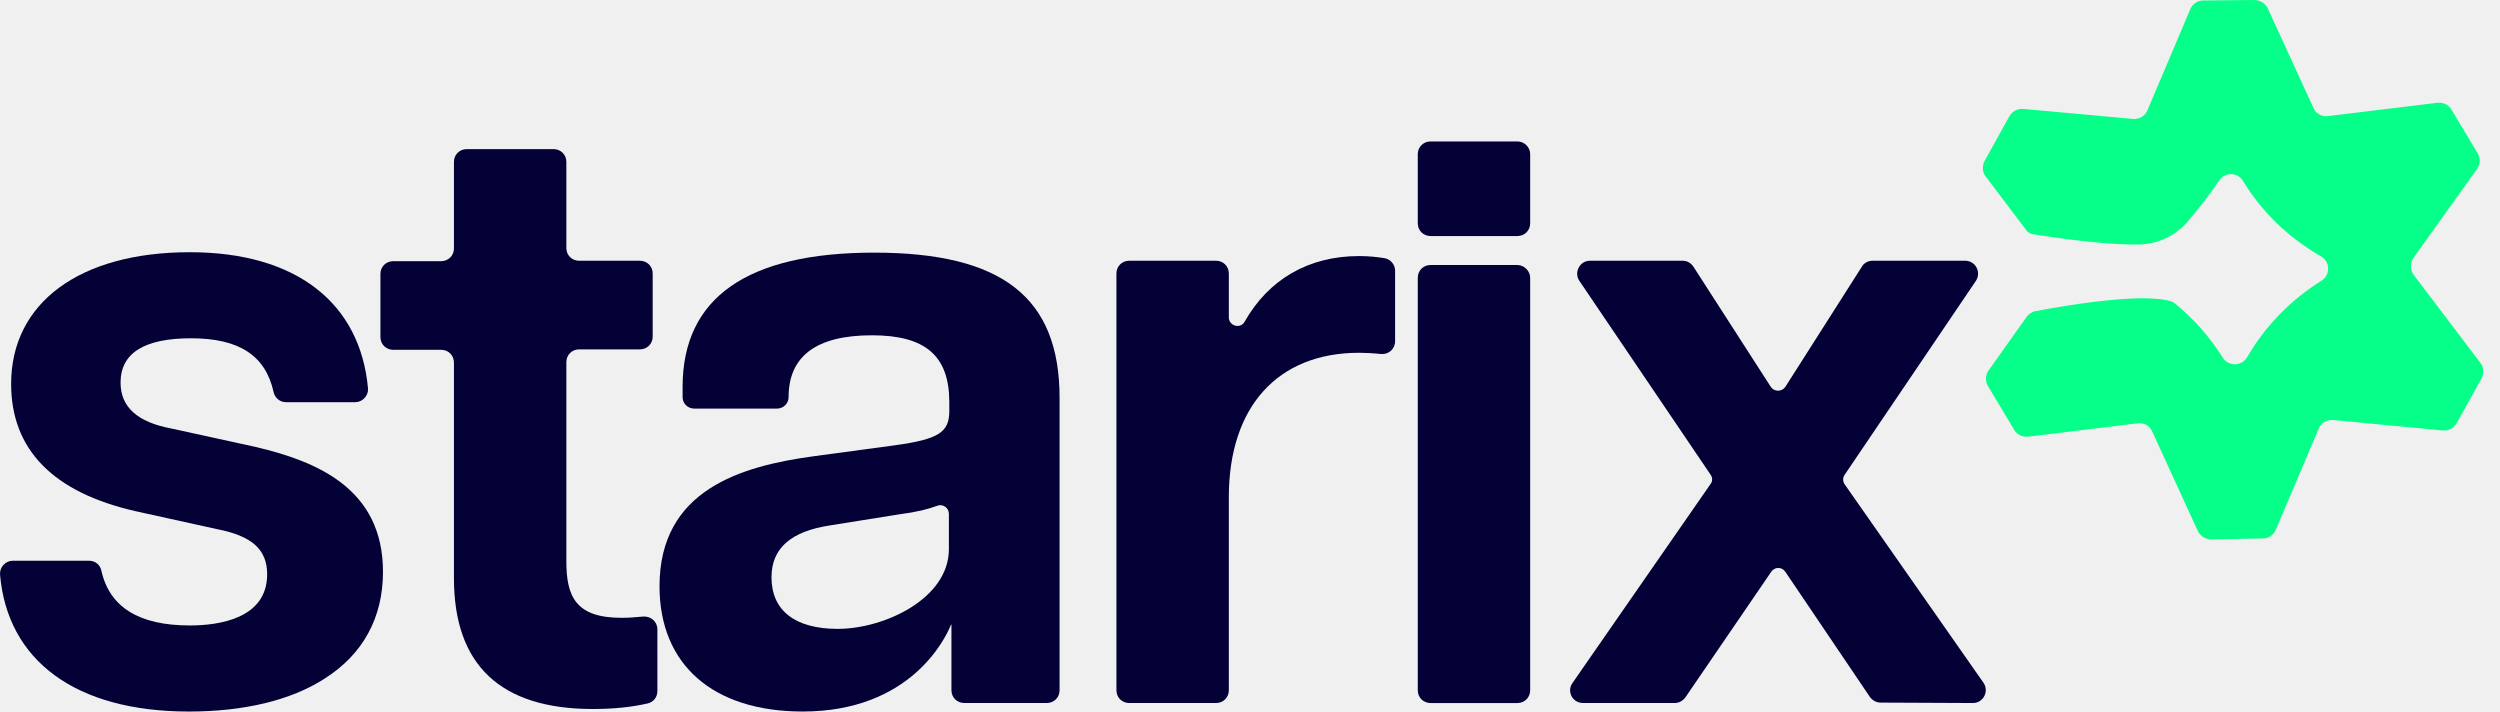
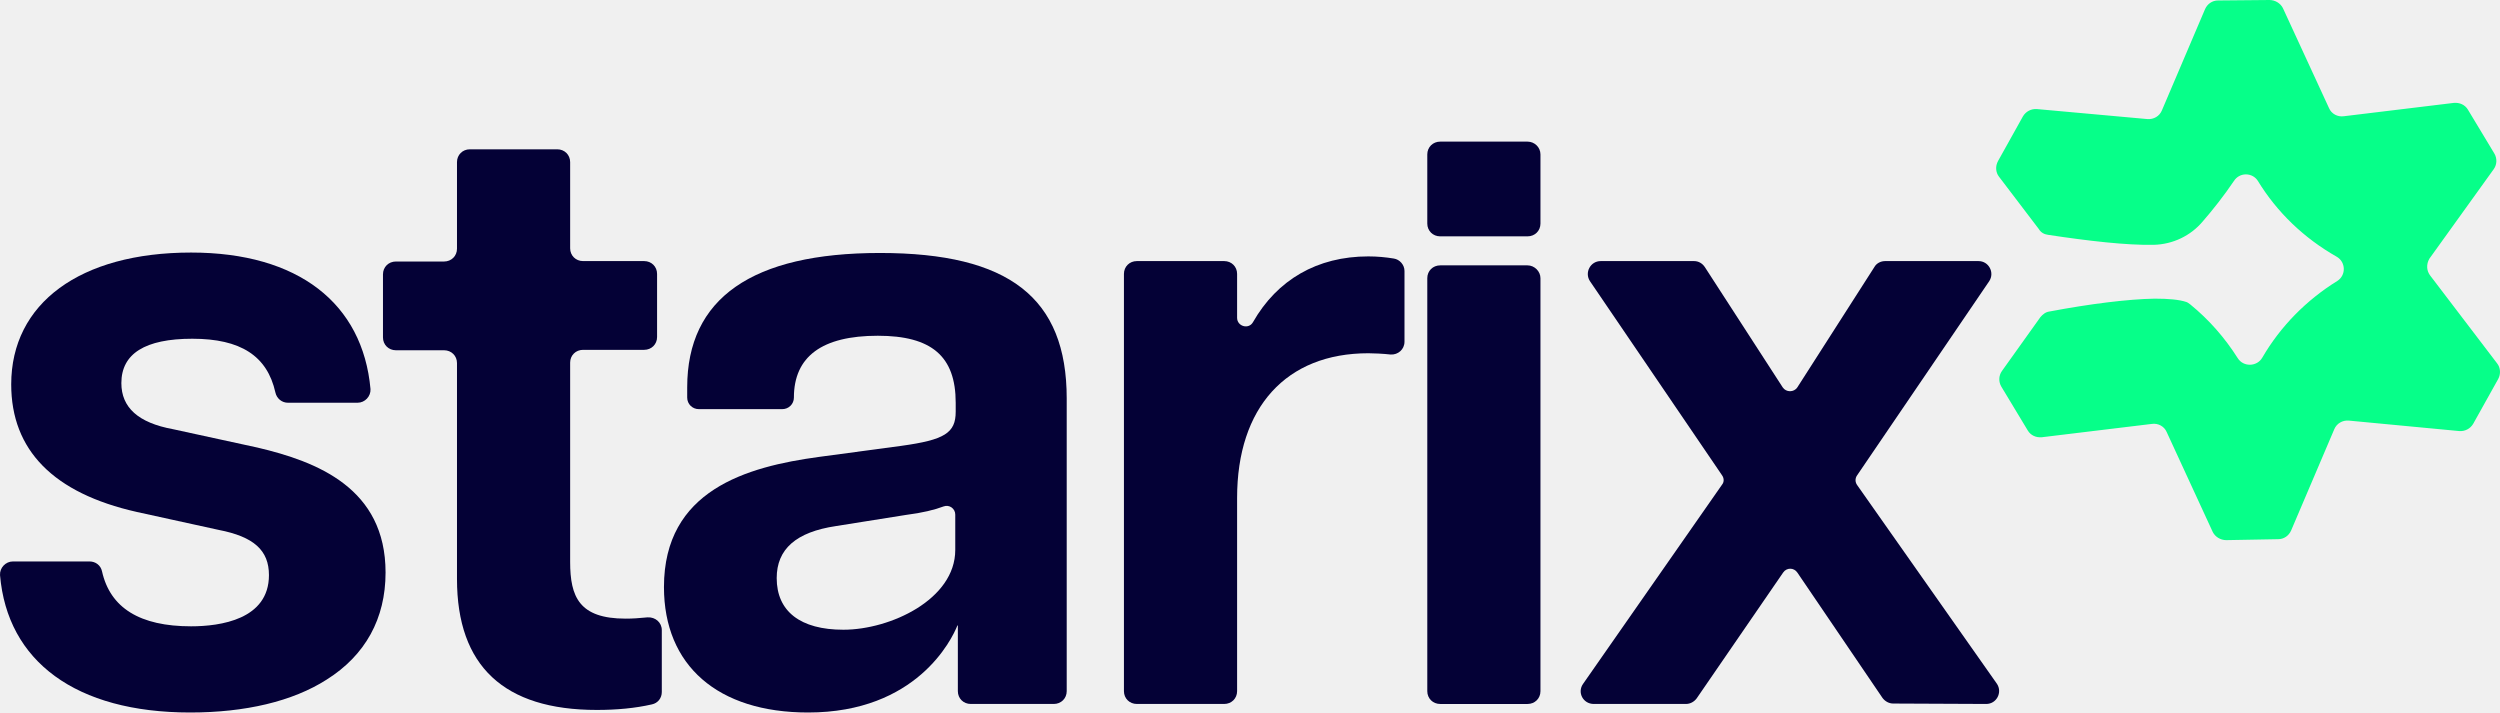
- <svg xmlns="http://www.w3.org/2000/svg" width="130" height="37" viewBox="0 0 130 37" fill="none">
-   <g clip-path="url(#clip0_2004_8333)">
-     <path d="M125.535 14.322L128.984 18.873C129.157 19.095 129.182 19.417 129.033 19.689L127.743 22.014C127.594 22.262 127.321 22.41 127.024 22.385L121.317 21.841C120.994 21.816 120.697 21.989 120.573 22.286L118.34 27.555C118.215 27.827 117.967 28 117.67 28L114.99 28.049C114.692 28.049 114.419 27.876 114.295 27.629L111.913 22.434C111.789 22.138 111.467 21.965 111.144 22.014L105.462 22.707C105.164 22.731 104.891 22.608 104.743 22.36L103.378 20.085C103.229 19.837 103.229 19.516 103.403 19.268L105.388 16.473C105.512 16.325 105.661 16.201 105.859 16.177C107.943 15.781 109.903 15.534 111.293 15.509C112.012 15.509 112.558 15.558 112.931 15.682C113.005 15.707 113.055 15.756 113.129 15.806C114.097 16.597 114.916 17.537 115.585 18.601C115.883 19.071 116.578 19.046 116.851 18.576C117.794 16.943 119.134 15.583 120.721 14.594C121.193 14.297 121.168 13.604 120.697 13.332C119.009 12.367 117.62 11.032 116.628 9.399C116.355 8.954 115.685 8.929 115.387 9.399C114.891 10.141 114.27 10.933 113.774 11.502C113.154 12.244 112.236 12.689 111.243 12.714H111.218C109.829 12.739 107.894 12.516 105.785 12.194C105.586 12.17 105.412 12.071 105.313 11.898L103.254 9.177C103.08 8.954 103.055 8.632 103.204 8.36L104.495 6.035C104.643 5.788 104.916 5.64 105.214 5.664L110.921 6.184C111.243 6.208 111.541 6.035 111.665 5.738L113.898 0.47C114.022 0.198 114.27 0.025 114.568 0.025L117.223 0C117.521 0 117.794 0.173 117.918 0.42L120.3 5.615C120.424 5.912 120.746 6.085 121.069 6.035L126.751 5.343C127.048 5.318 127.321 5.442 127.47 5.689L128.835 7.965C128.984 8.212 128.984 8.534 128.81 8.781L125.485 13.431C125.312 13.728 125.336 14.074 125.535 14.322Z" fill="#06FF89" />
-     <path d="M13.292 23.241L8.936 22.288C7.136 21.956 6.269 21.158 6.269 19.895C6.269 18.366 7.491 17.591 9.936 17.591C12.425 17.591 13.803 18.477 14.226 20.383C14.292 20.693 14.559 20.914 14.87 20.914H18.471C18.848 20.914 19.16 20.582 19.137 20.205C18.737 15.752 15.403 13.115 9.869 13.115C4.135 13.115 0.579 15.752 0.579 19.962C0.579 23.374 2.757 25.611 7.069 26.586L11.292 27.517C13.114 27.872 13.892 28.581 13.892 29.866C13.892 32.17 11.381 32.524 9.869 32.524C7.224 32.524 5.691 31.572 5.269 29.666C5.202 29.356 4.935 29.157 4.624 29.157H0.668C0.29 29.157 -0.021 29.489 0.001 29.866C0.379 34.341 3.913 37 9.825 37C12.67 37 15.114 36.424 16.87 35.294C18.871 34.031 19.915 32.126 19.915 29.733C19.915 25.346 16.381 23.972 13.292 23.241Z" fill="#040136" />
-     <path d="M34.184 32.724C34.184 32.326 33.851 32.038 33.451 32.06C33.006 32.104 32.673 32.126 32.317 32.126C29.917 32.126 29.45 30.996 29.45 29.179V18.832C29.45 18.456 29.739 18.167 30.117 18.167H33.273C33.651 18.167 33.94 17.879 33.94 17.503V14.224C33.94 13.847 33.651 13.559 33.273 13.559H30.117C29.739 13.559 29.45 13.271 29.45 12.894V8.419C29.45 8.042 29.161 7.754 28.784 7.754H24.272C23.894 7.754 23.605 8.042 23.605 8.419V12.916C23.605 13.293 23.316 13.581 22.938 13.581H20.449C20.071 13.581 19.782 13.869 19.782 14.246V17.525C19.782 17.902 20.071 18.19 20.449 18.19H22.938C23.316 18.19 23.605 18.478 23.605 18.854V30.066C23.605 34.586 26.028 36.868 30.828 36.868C31.851 36.868 32.806 36.779 33.673 36.58C33.984 36.513 34.184 36.247 34.184 35.937V32.724Z" fill="#040136" />
-     <path d="M45.452 13.137C38.851 13.137 35.495 15.485 35.495 20.116V20.648C35.495 20.98 35.762 21.246 36.095 21.246H40.407C40.74 21.246 41.007 20.98 41.007 20.648C41.007 18.521 42.452 17.435 45.341 17.435C48.119 17.435 49.364 18.499 49.364 20.914V21.379C49.364 22.487 48.786 22.841 46.563 23.151L42.296 23.727C38.562 24.237 34.295 25.456 34.295 30.485C34.295 34.562 37.073 36.999 41.74 36.999C47.341 36.999 49.164 33.211 49.453 32.479H49.475V35.892C49.475 36.268 49.764 36.556 50.142 36.556H54.431C54.809 36.556 55.098 36.268 55.098 35.892V20.692C55.098 15.463 52.12 13.137 45.452 13.137ZM49.342 28.558C49.342 31.128 45.986 32.701 43.563 32.701C41.34 32.701 40.118 31.748 40.118 30.02C40.118 28.513 41.118 27.627 43.185 27.317L46.786 26.741C47.653 26.63 48.275 26.475 48.742 26.298C49.031 26.187 49.342 26.409 49.342 26.719V28.558Z" fill="#040136" />
-     <path d="M71.989 13.425C71.589 13.359 71.145 13.315 70.678 13.315C68.033 13.315 65.966 14.533 64.721 16.727C64.499 17.125 63.899 16.948 63.899 16.505V14.223C63.899 13.846 63.61 13.558 63.232 13.558H58.721C58.343 13.558 58.054 13.846 58.054 14.223V35.892C58.054 36.269 58.343 36.557 58.721 36.557H63.232C63.61 36.557 63.899 36.269 63.899 35.892V25.855C63.899 21.158 66.433 18.344 70.678 18.344C70.945 18.344 71.434 18.366 71.834 18.41C72.211 18.433 72.545 18.145 72.545 17.746V14.068C72.545 13.758 72.3 13.47 71.989 13.425Z" fill="#040136" />
-     <path d="M102.594 36.557C103.128 36.557 103.439 35.959 103.15 35.516L95.927 25.191C95.815 25.036 95.815 24.836 95.927 24.681L102.75 14.6C103.039 14.157 102.728 13.559 102.194 13.559H97.371C97.149 13.559 96.927 13.669 96.816 13.869L92.837 20.117C92.659 20.383 92.259 20.383 92.082 20.117L88.059 13.869C87.925 13.669 87.725 13.559 87.503 13.559H82.68C82.147 13.559 81.835 14.157 82.124 14.6L88.948 24.681C89.059 24.836 89.059 25.036 88.948 25.169L81.769 35.516C81.458 35.959 81.769 36.557 82.325 36.557H87.081C87.303 36.557 87.503 36.446 87.636 36.269L92.104 29.733C92.281 29.467 92.659 29.467 92.837 29.733L97.238 36.247C97.371 36.424 97.571 36.535 97.793 36.535L102.594 36.557Z" fill="#040136" />
-     <path d="M79.569 14.446V35.893C79.569 36.27 79.28 36.558 78.902 36.558H74.39C74.013 36.558 73.724 36.27 73.724 35.893V14.446C73.724 14.069 74.013 13.781 74.39 13.781H78.902C79.258 13.781 79.569 14.091 79.569 14.446ZM78.902 7.355H74.39C74.013 7.355 73.724 7.644 73.724 8.02V11.61C73.724 11.986 74.013 12.274 74.39 12.274H78.902C79.28 12.274 79.569 11.986 79.569 11.61V8.02C79.569 7.644 79.258 7.355 78.902 7.355Z" fill="#040136" />
+ <svg xmlns="http://www.w3.org/2000/svg" width="200" height="57" viewBox="0 0 200 57" fill="none">
+   <g clip-path="url(#clip0_3459_1701)">
+     <path d="M194.43 22.063L199.772 29.074C200.041 29.417 200.079 29.913 199.849 30.332L197.85 33.914C197.62 34.295 197.197 34.523 196.736 34.485L187.897 33.647C187.398 33.609 186.937 33.876 186.744 34.333L183.286 42.449C183.094 42.868 182.709 43.135 182.248 43.135L178.098 43.211C177.637 43.211 177.214 42.944 177.022 42.563L173.333 34.561C173.14 34.104 172.641 33.837 172.141 33.914L163.341 34.98C162.88 35.019 162.457 34.828 162.227 34.447L160.113 30.942C159.882 30.56 159.882 30.065 160.152 29.684L163.226 25.378C163.418 25.149 163.649 24.959 163.956 24.921C167.184 24.311 170.22 23.93 172.372 23.892C173.486 23.892 174.332 23.968 174.908 24.159C175.024 24.197 175.1 24.273 175.216 24.349C176.714 25.569 177.983 27.017 179.02 28.655C179.481 29.379 180.557 29.341 180.98 28.617C182.44 26.102 184.516 24.006 186.975 22.482C187.705 22.025 187.667 20.958 186.937 20.539C184.323 19.053 182.171 16.995 180.634 14.48C180.211 13.794 179.174 13.756 178.713 14.48C177.944 15.623 176.983 16.843 176.215 17.719C175.254 18.862 173.832 19.548 172.295 19.586H172.257C170.105 19.624 167.107 19.281 163.841 18.786C163.533 18.748 163.264 18.595 163.11 18.329L159.921 14.137C159.652 13.794 159.613 13.299 159.844 12.88L161.842 9.298C162.073 8.917 162.496 8.688 162.957 8.726L171.795 9.526C172.295 9.564 172.756 9.298 172.948 8.84L176.407 0.724C176.599 0.305 176.983 0.038 177.445 0.038L181.556 0C182.018 0 182.44 0.267 182.632 0.648L186.322 8.65C186.514 9.107 187.013 9.374 187.513 9.298L196.313 8.231C196.774 8.193 197.197 8.383 197.428 8.764L199.541 12.27C199.772 12.651 199.772 13.146 199.503 13.527L194.353 20.691C194.084 21.148 194.123 21.682 194.43 22.063Z" fill="#06FF89" />
+     <path d="M20.587 35.803L13.84 34.335C11.052 33.823 9.709 32.594 9.709 30.649C9.709 28.294 11.602 27.099 15.389 27.099C19.244 27.099 21.378 28.464 22.032 31.4C22.136 31.878 22.549 32.219 23.031 32.219H28.607C29.192 32.219 29.674 31.707 29.64 31.127C29.02 24.266 23.857 20.204 15.286 20.204C6.404 20.204 0.897 24.266 0.897 30.751C0.897 36.008 4.27 39.455 10.948 40.957L17.489 42.391C20.311 42.937 21.516 44.029 21.516 46.009C21.516 49.559 17.626 50.105 15.286 50.105C11.189 50.105 8.814 48.637 8.16 45.702C8.057 45.224 7.644 44.916 7.162 44.916H1.034C0.449 44.916 -0.033 45.428 0.002 46.009C0.587 52.904 6.06 57 15.217 57C19.623 57 23.409 56.112 26.129 54.371C29.227 52.426 30.845 49.49 30.845 45.804C30.845 39.045 25.372 36.929 20.587 35.803Z" fill="#040136" />
+     <path d="M52.944 50.412C52.944 49.798 52.428 49.354 51.808 49.388C51.12 49.456 50.604 49.491 50.053 49.491C46.335 49.491 45.612 47.75 45.612 44.951V29.011C45.612 28.43 46.06 27.987 46.645 27.987H51.533C52.118 27.987 52.566 27.543 52.566 26.963V21.911C52.566 21.331 52.118 20.887 51.533 20.887H46.645C46.06 20.887 45.612 20.444 45.612 19.863V12.968C45.612 12.388 45.165 11.944 44.58 11.944H37.592C37.007 11.944 36.559 12.388 36.559 12.968V19.897C36.559 20.478 36.112 20.921 35.526 20.921H31.671C31.086 20.921 30.638 21.365 30.638 21.945V26.997C30.638 27.577 31.086 28.021 31.671 28.021H35.526C36.112 28.021 36.559 28.465 36.559 29.045V46.316C36.559 53.28 40.311 56.795 47.746 56.795C49.33 56.795 50.81 56.659 52.153 56.351C52.635 56.249 52.944 55.84 52.944 55.361V50.412Z" fill="#040136" />
+     <path d="M70.397 20.238C60.173 20.238 54.976 23.857 54.976 30.99V31.809C54.976 32.321 55.389 32.731 55.905 32.731H62.583C63.099 32.731 63.512 32.321 63.512 31.809C63.512 28.532 65.75 26.86 70.225 26.86C74.528 26.86 76.456 28.498 76.456 32.219V32.936C76.456 34.642 75.561 35.189 72.118 35.666L65.509 36.554C59.726 37.339 53.117 39.216 53.117 46.964C53.117 53.245 57.42 57 64.648 57C73.323 57 76.146 51.163 76.593 50.036H76.628V55.293C76.628 55.873 77.075 56.317 77.66 56.317H84.304C84.889 56.317 85.337 55.873 85.337 55.293V31.878C85.337 23.822 80.724 20.238 70.397 20.238ZM76.421 43.995C76.421 47.954 71.223 50.378 67.471 50.378C64.029 50.378 62.136 48.91 62.136 46.248C62.136 43.927 63.684 42.561 66.886 42.084L72.463 41.196C73.805 41.025 74.769 40.786 75.492 40.513C75.939 40.343 76.421 40.684 76.421 41.162V43.995Z" fill="#040136" />
+     <path d="M111.498 20.682C110.878 20.58 110.19 20.512 109.467 20.512C105.371 20.512 102.17 22.389 100.242 25.768C99.898 26.383 98.968 26.11 98.968 25.427V21.911C98.968 21.331 98.521 20.887 97.936 20.887H90.948C90.362 20.887 89.915 21.331 89.915 21.911V55.293C89.915 55.874 90.362 56.317 90.948 56.317H97.936C98.521 56.317 98.968 55.874 98.968 55.293V39.831C98.968 32.595 102.892 28.26 109.467 28.26C109.88 28.26 110.638 28.294 111.257 28.362C111.842 28.396 112.359 27.953 112.359 27.338V21.672C112.359 21.194 111.98 20.751 111.498 20.682Z" fill="#040136" />
+     <path d="M158.899 56.317C159.725 56.317 160.207 55.395 159.76 54.712L148.572 38.806C148.4 38.568 148.4 38.26 148.572 38.022L159.14 22.491C159.587 21.808 159.105 20.887 158.279 20.887H150.81C150.465 20.887 150.121 21.057 149.949 21.365L143.787 30.99C143.512 31.4 142.892 31.4 142.617 30.99L136.386 21.365C136.18 21.057 135.87 20.887 135.526 20.887H128.056C127.23 20.887 126.748 21.808 127.195 22.491L137.763 38.022C137.935 38.26 137.935 38.568 137.763 38.773L126.644 54.712C126.163 55.395 126.644 56.317 127.505 56.317H134.872C135.216 56.317 135.526 56.146 135.732 55.873L142.651 45.804C142.926 45.394 143.512 45.394 143.787 45.804L150.603 55.839C150.81 56.112 151.119 56.283 151.463 56.283L158.899 56.317Z" fill="#040136" />
+     <path d="M123.237 22.253V55.294C123.237 55.874 122.789 56.318 122.204 56.318H115.216C114.631 56.318 114.183 55.874 114.183 55.294V22.253C114.183 21.672 114.631 21.229 115.216 21.229H122.204C122.755 21.229 123.237 21.706 123.237 22.253ZM122.204 11.33H115.216C114.631 11.33 114.183 11.774 114.183 12.354V17.884C114.183 18.464 114.631 18.908 115.216 18.908H122.204C122.789 18.908 123.237 18.464 123.237 17.884V12.354C123.237 11.774 122.755 11.33 122.204 11.33Z" fill="#040136" />
  </g>
  <defs>
-     <clipPath id="clip0_2004_8333">
-       <rect width="129.131" height="37" fill="white" />
+     <clipPath id="clip0_3459_1701">
+       <rect width="200" height="57" fill="white" />
    </clipPath>
  </defs>
</svg>
